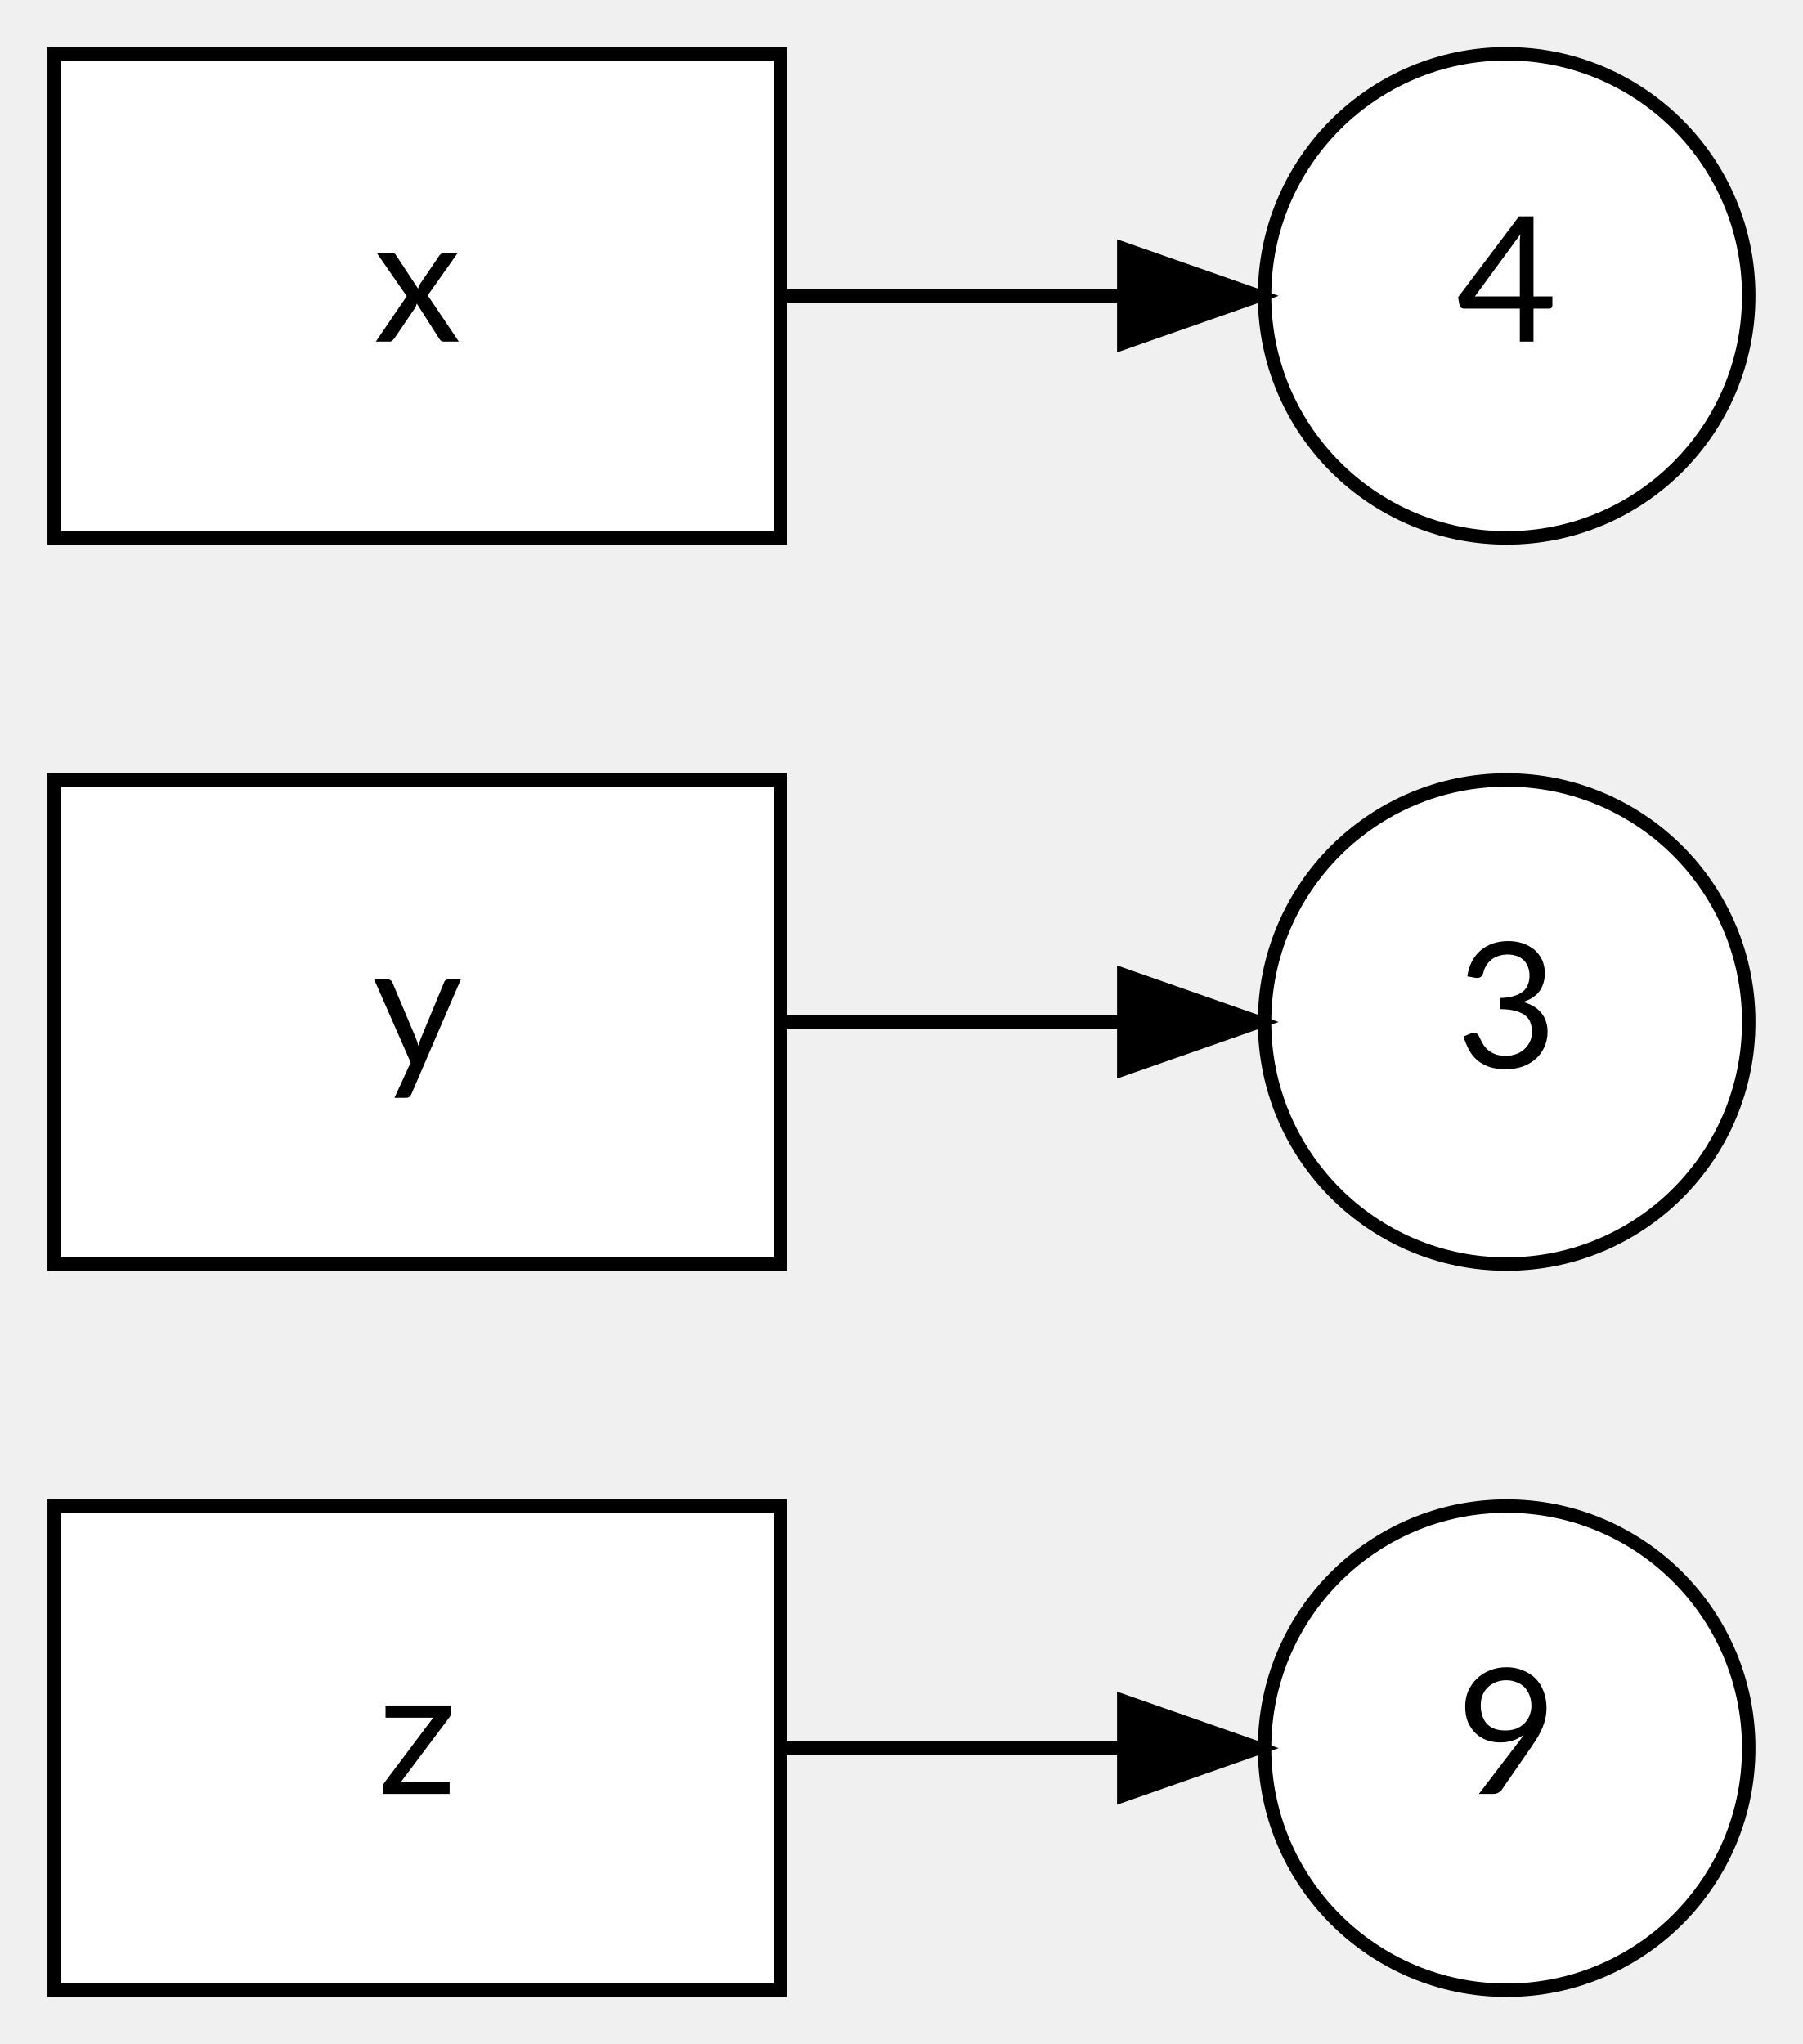
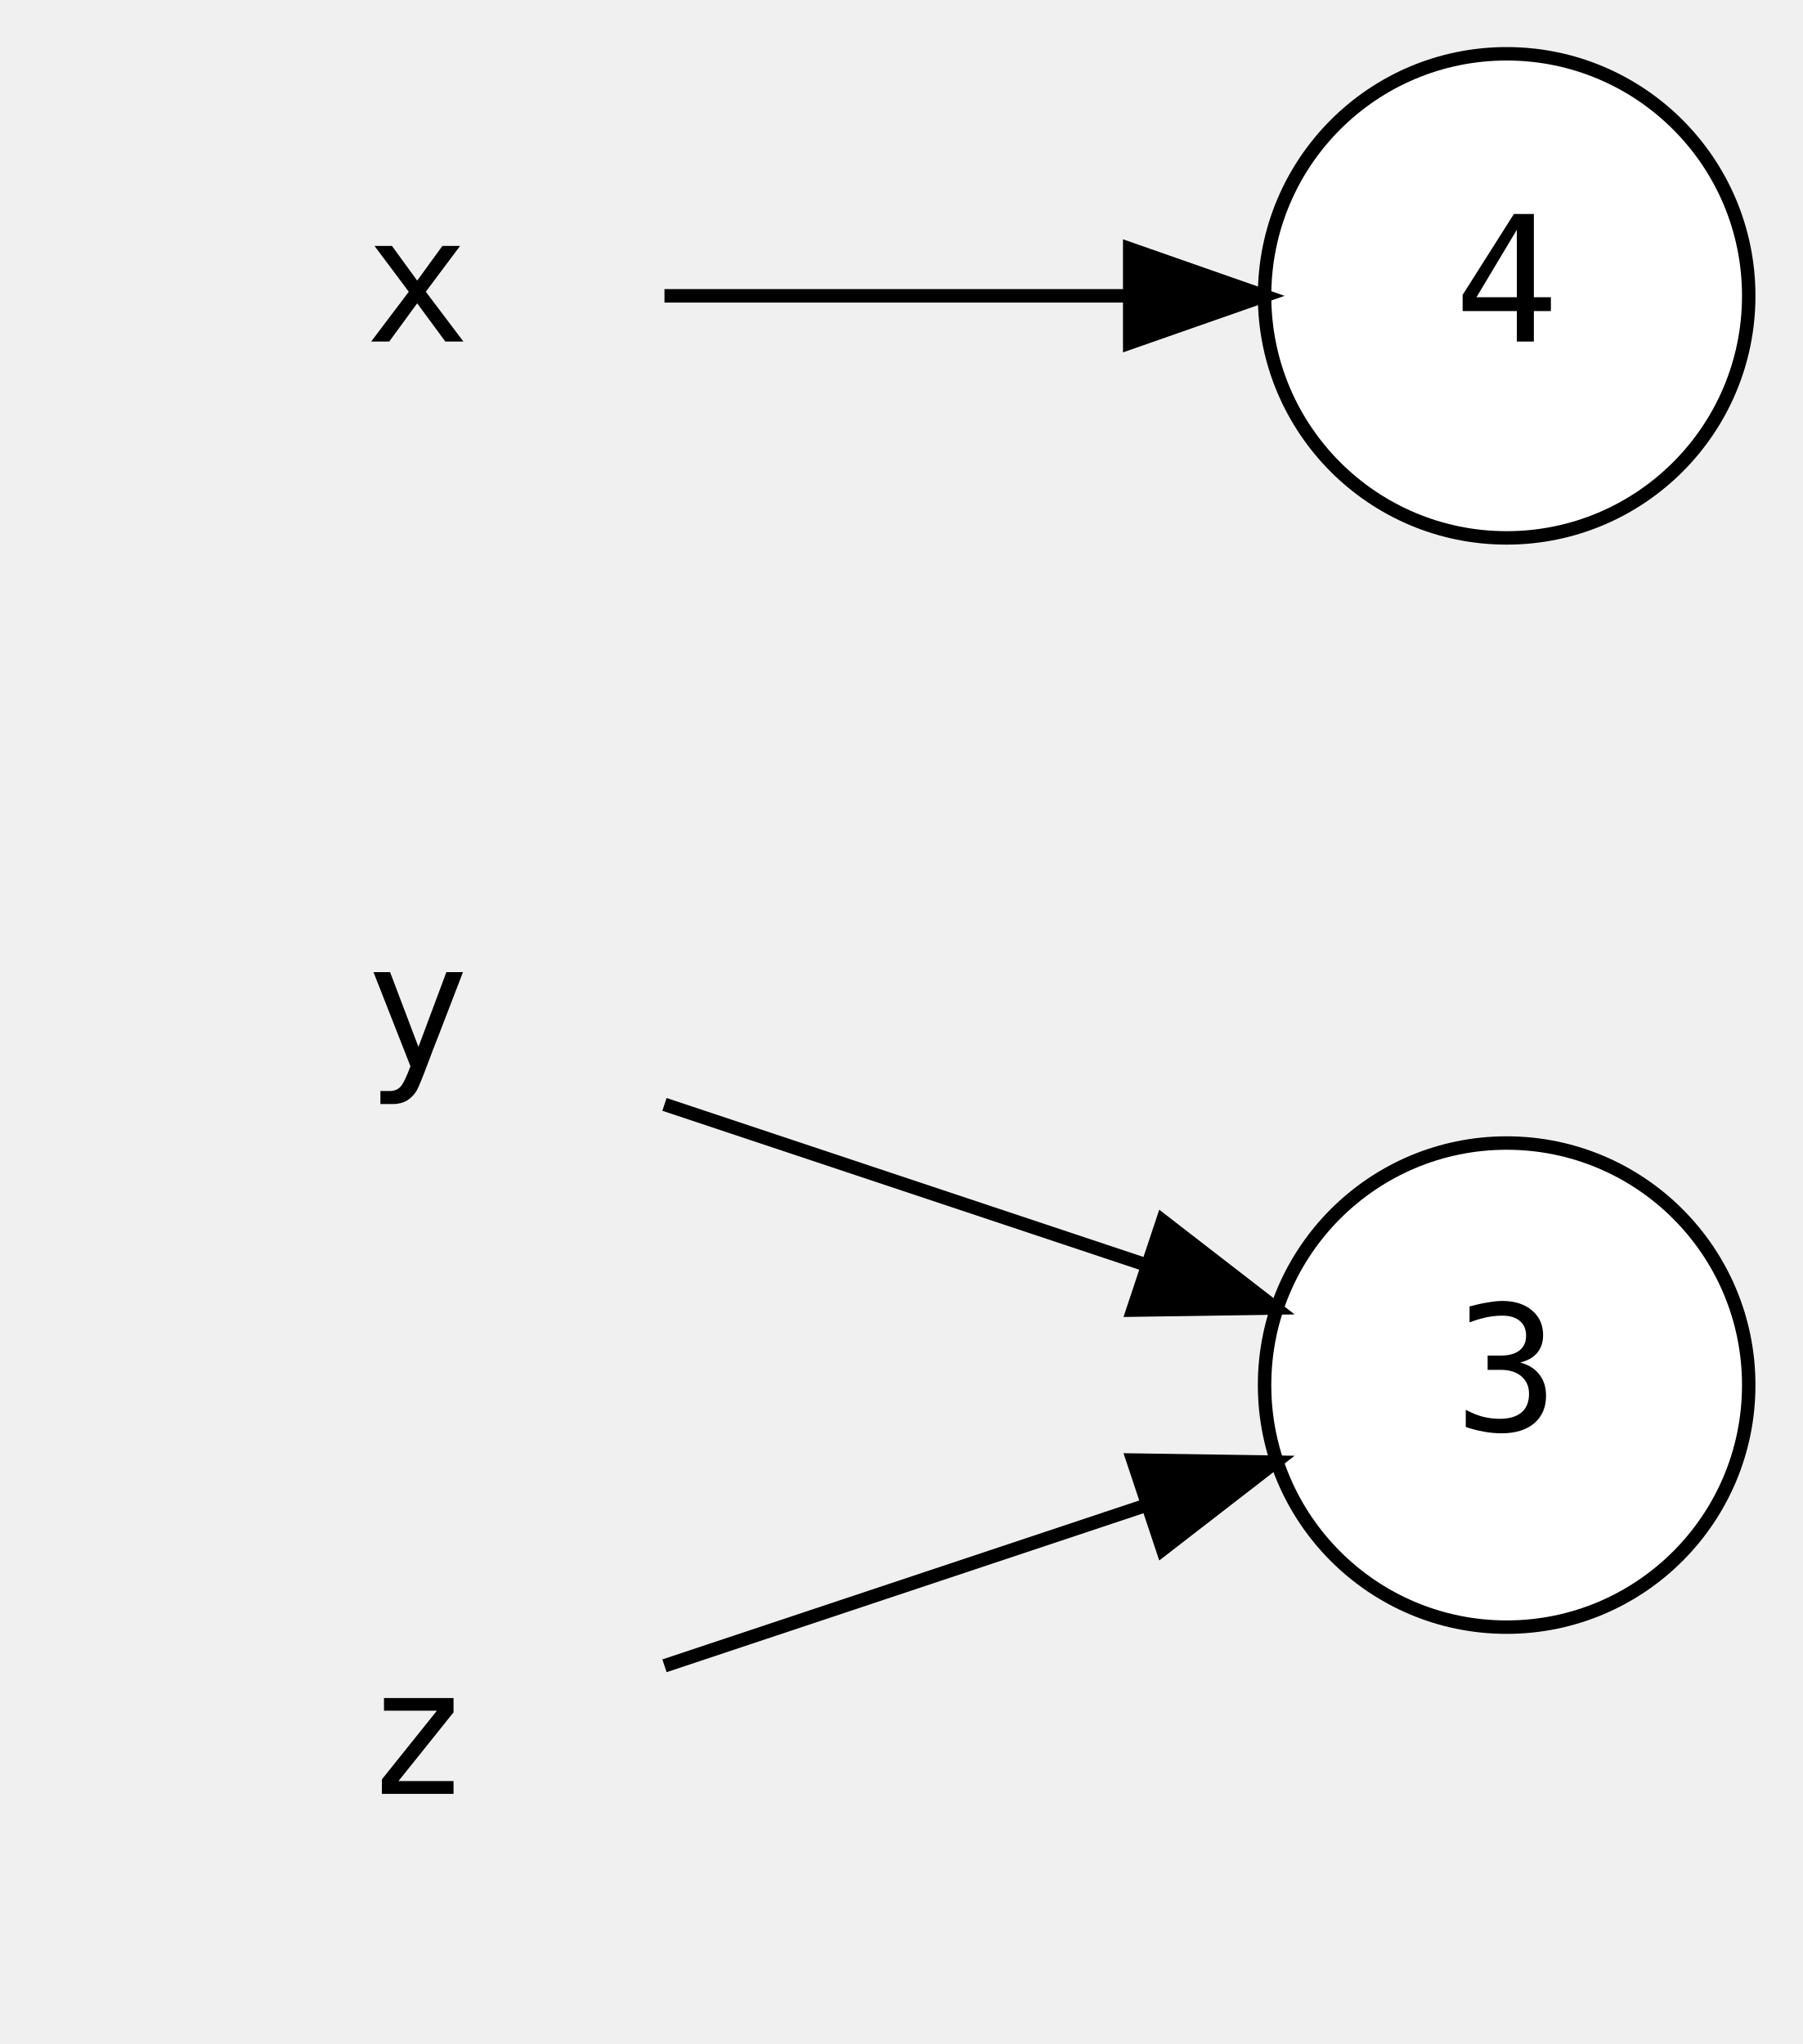
<svg xmlns="http://www.w3.org/2000/svg" width="508pt" height="576pt" viewBox="0.00 0.00 507.79 576.00">
  <g id="graph0" class="graph" transform="scale(3.7895 3.7895) rotate(0) translate(4 148)">
    <g id="node1" class="node">
-       <ellipse fill="#ffffff" stroke="#000000" cx="108" cy="-18" rx="18" ry="18" />
-       <text text-anchor="middle" x="108" y="-14.6" font-family="Lato" font-size="13.00" fill="#000000">9</text>
+       <ellipse fill="#ffffff" stroke="#000000" cx="108" cy="-45" rx="18" ry="18" />
+       <text text-anchor="middle" x="108" y="-41.6" font-family="monospace" font-size="13.00" fill="#000000">3</text>
    </g>
    <g id="node2" class="node">
-       <ellipse fill="#ffffff" stroke="#000000" cx="108" cy="-72" rx="18" ry="18" />
-       <text text-anchor="middle" x="108" y="-68.6" font-family="Lato" font-size="13.00" fill="#000000">3</text>
+       <ellipse fill="#ffffff" stroke="#000000" cx="108" cy="-126" rx="18" ry="18" />
+       <text text-anchor="middle" x="108" y="-122.6" font-family="monospace" font-size="13.00" fill="#000000">4</text>
    </g>
    <g id="node3" class="node">
-       <ellipse fill="#ffffff" stroke="#000000" cx="108" cy="-126" rx="18" ry="18" />
-       <text text-anchor="middle" x="108" y="-122.6" font-family="Lato" font-size="13.00" fill="#000000">4</text>
+       <polygon fill="transparent" stroke="transparent" points="54,-144 0,-144 0,-108 54,-108 54,-144" />
+       <text text-anchor="middle" x="27" y="-122.6" font-family="monospace" font-size="13.00" fill="#000000">x</text>
+     </g>
+     <g id="edge1" class="edge">
+       <path fill="none" stroke="#000000" d="M45.38,-126C55.497,-126 68.269,-126 79.636,-126" />
+       <polygon fill="#000000" stroke="#000000" points="79.972,-129.5 89.972,-126 79.972,-122.5 79.972,-129.5" />
    </g>
    <g id="node4" class="node">
-       <polygon fill="#ffffff" stroke="#000000" points="54,-144 0,-144 0,-108 54,-108 54,-144" />
-       <text text-anchor="middle" x="27" y="-122.6" font-family="Lato" font-size="13.00" fill="#000000">x</text>
+       <polygon fill="transparent" stroke="transparent" points="54,-90 0,-90 0,-54 54,-54 54,-90" />
+       <text text-anchor="middle" x="27" y="-68.6" font-family="monospace" font-size="13.00" fill="#000000">y</text>
    </g>
-     <g id="edge1" class="edge">
-       <path fill="none" stroke="#000000" d="M54.423,-126C62.465,-126 71.277,-126 79.391,-126" />
-       <polygon fill="#000000" stroke="#000000" points="79.531,-129.5 89.531,-126 79.531,-122.5 79.531,-129.5" />
+     <g id="edge2" class="edge">
+       <path fill="none" stroke="#000000" d="M45.38,-65.873C55.922,-62.359 69.347,-57.884 81.062,-53.979" />
+       <polygon fill="#000000" stroke="#000000" points="82.42,-57.216 90.8,-50.733 80.207,-50.575 82.42,-57.216" />
    </g>
    <g id="node5" class="node">
-       <polygon fill="#ffffff" stroke="#000000" points="54,-90 0,-90 0,-54 54,-54 54,-90" />
-       <text text-anchor="middle" x="27" y="-68.6" font-family="Lato" font-size="13.00" fill="#000000">y</text>
-     </g>
-     <g id="edge2" class="edge">
-       <path fill="none" stroke="#000000" d="M54.423,-72C62.465,-72 71.277,-72 79.391,-72" />
-       <polygon fill="#000000" stroke="#000000" points="79.531,-75.5 89.531,-72 79.531,-68.5 79.531,-75.5" />
-     </g>
-     <g id="node6" class="node">
-       <polygon fill="#ffffff" stroke="#000000" points="54,-36 0,-36 0,0 54,0 54,-36" />
-       <text text-anchor="middle" x="27" y="-14.6" font-family="Lato" font-size="13.00" fill="#000000">z</text>
+       <polygon fill="transparent" stroke="transparent" points="54,-36 0,-36 0,0 54,0 54,-36" />
+       <text text-anchor="middle" x="27" y="-14.6" font-family="monospace" font-size="13.00" fill="#000000">z</text>
    </g>
    <g id="edge3" class="edge">
-       <path fill="none" stroke="#000000" d="M54.423,-18C62.465,-18 71.277,-18 79.391,-18" />
-       <polygon fill="#000000" stroke="#000000" points="79.531,-21.5 89.531,-18 79.531,-14.5 79.531,-21.5" />
+       <path fill="none" stroke="#000000" d="M45.38,-24.127C55.922,-27.641 69.347,-32.116 81.062,-36.021" />
+       <polygon fill="#000000" stroke="#000000" points="80.207,-39.425 90.8,-39.267 82.42,-32.784 80.207,-39.425" />
    </g>
  </g>
</svg>
